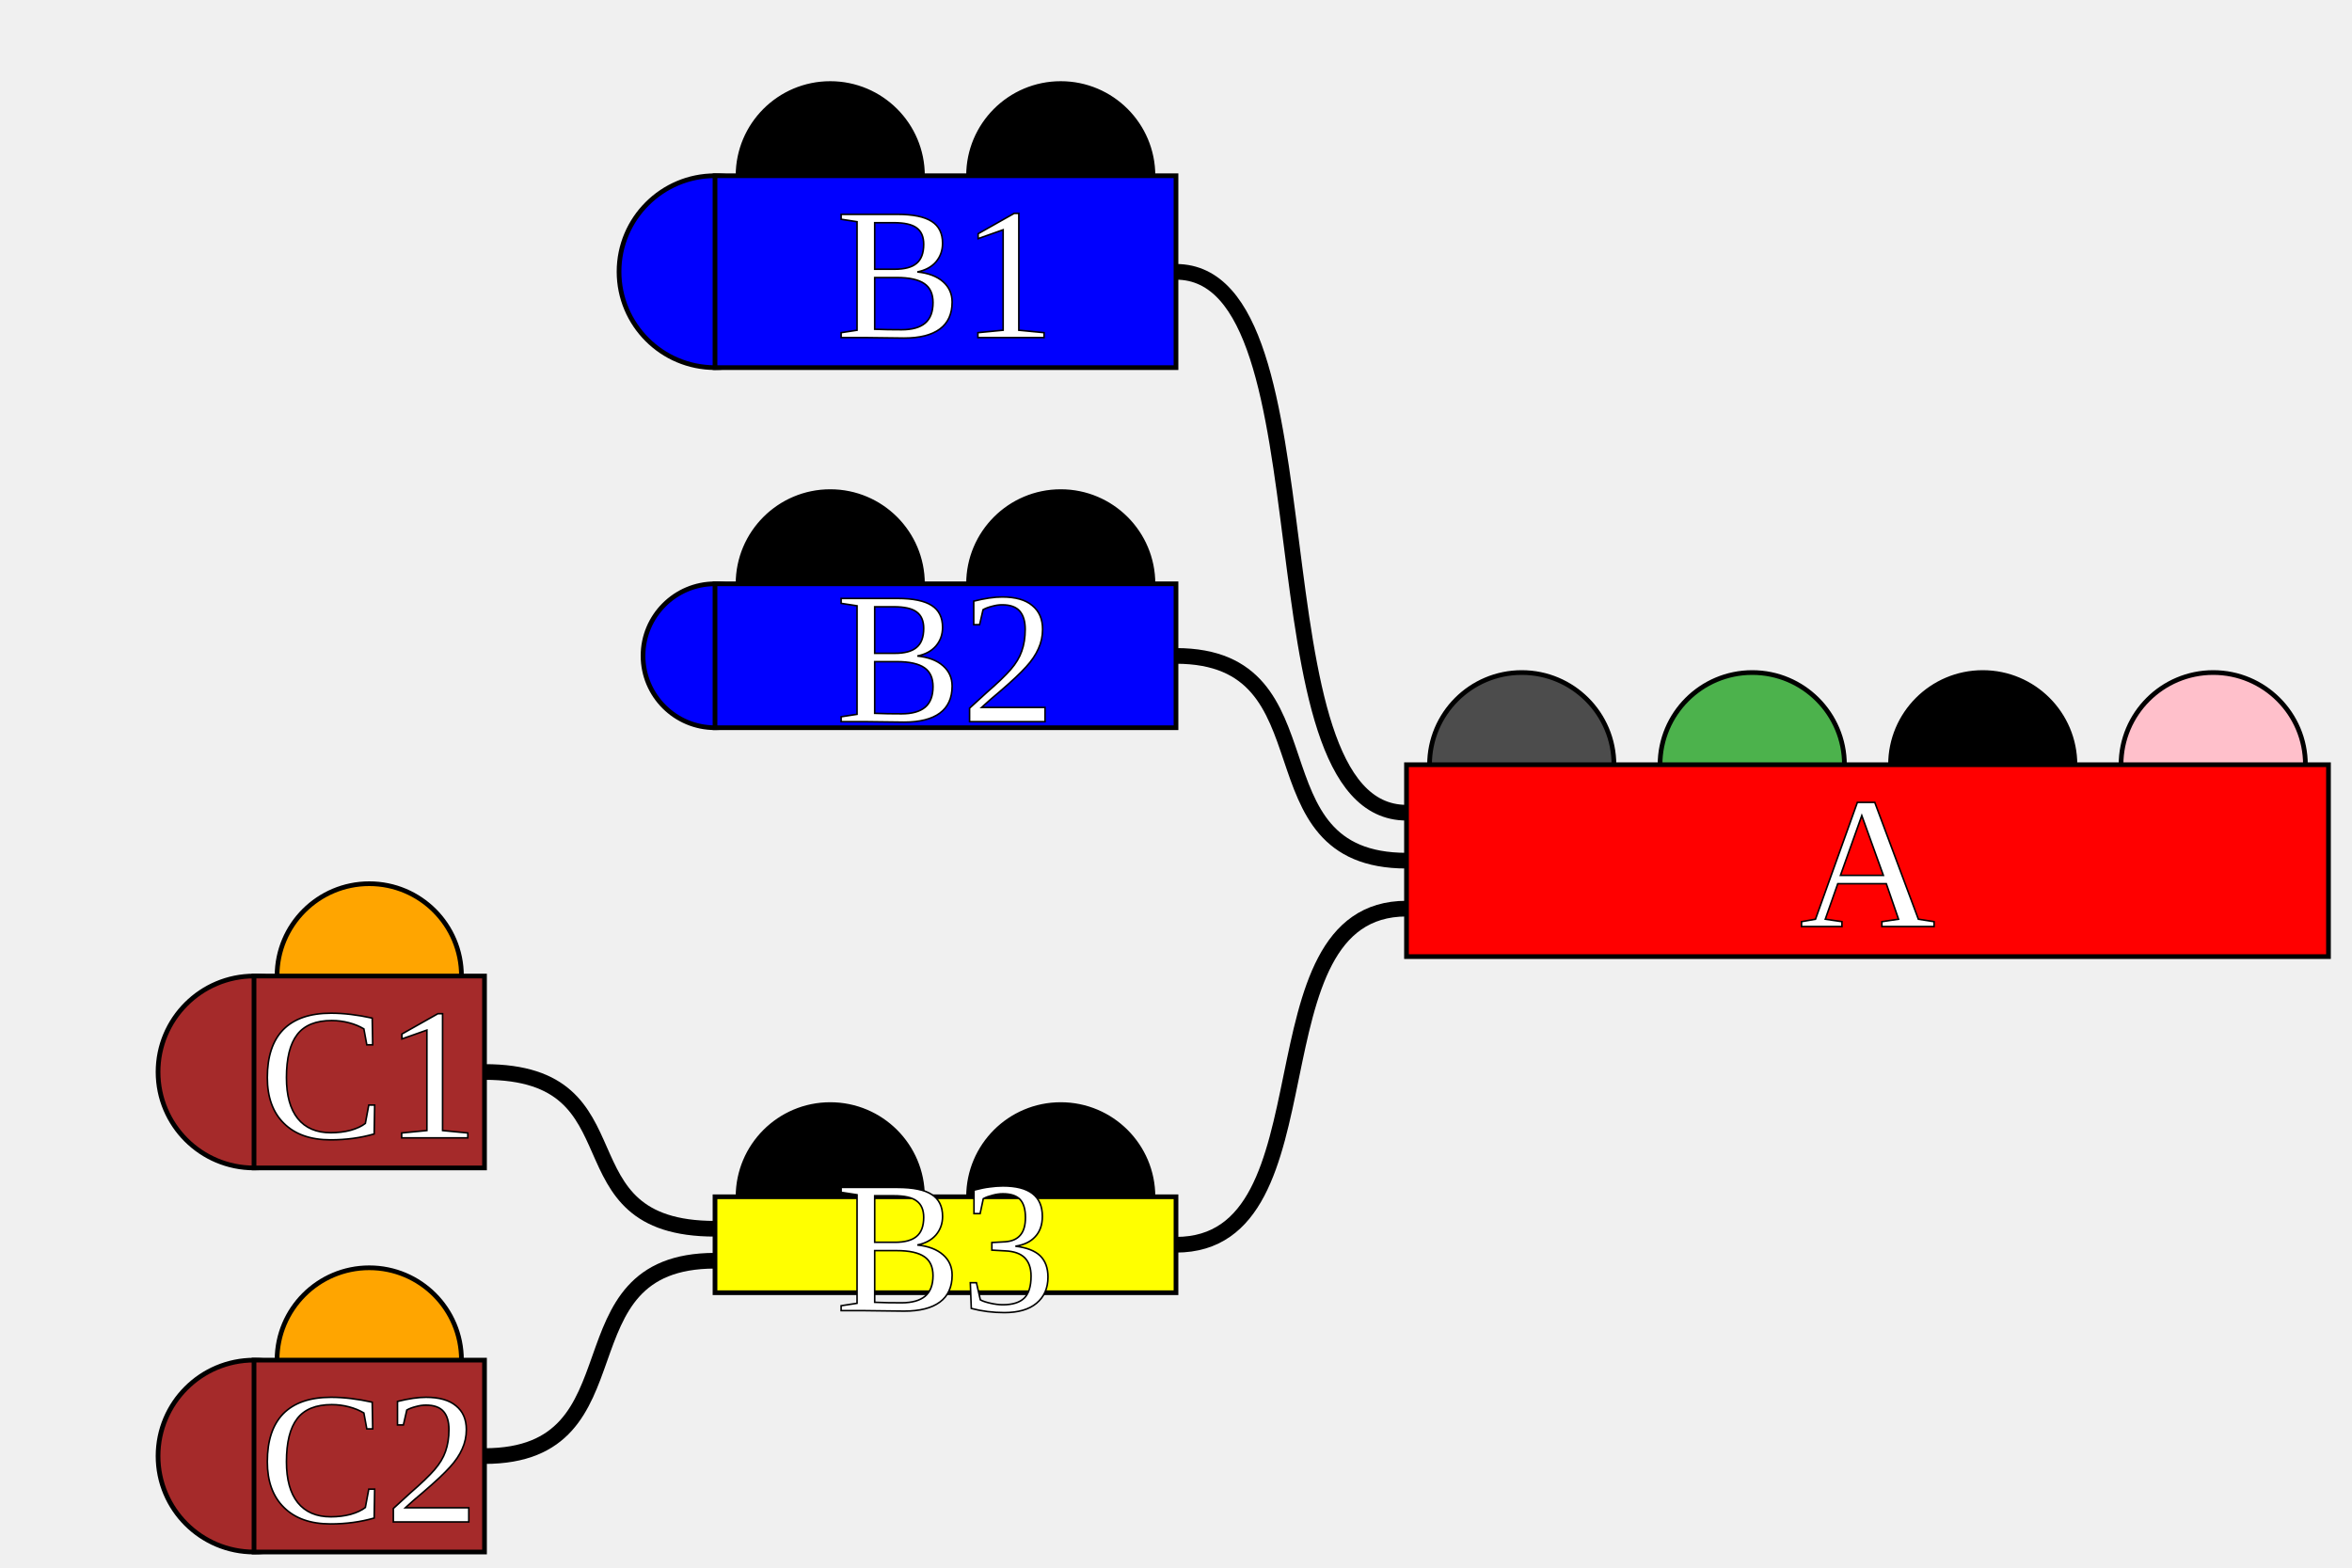
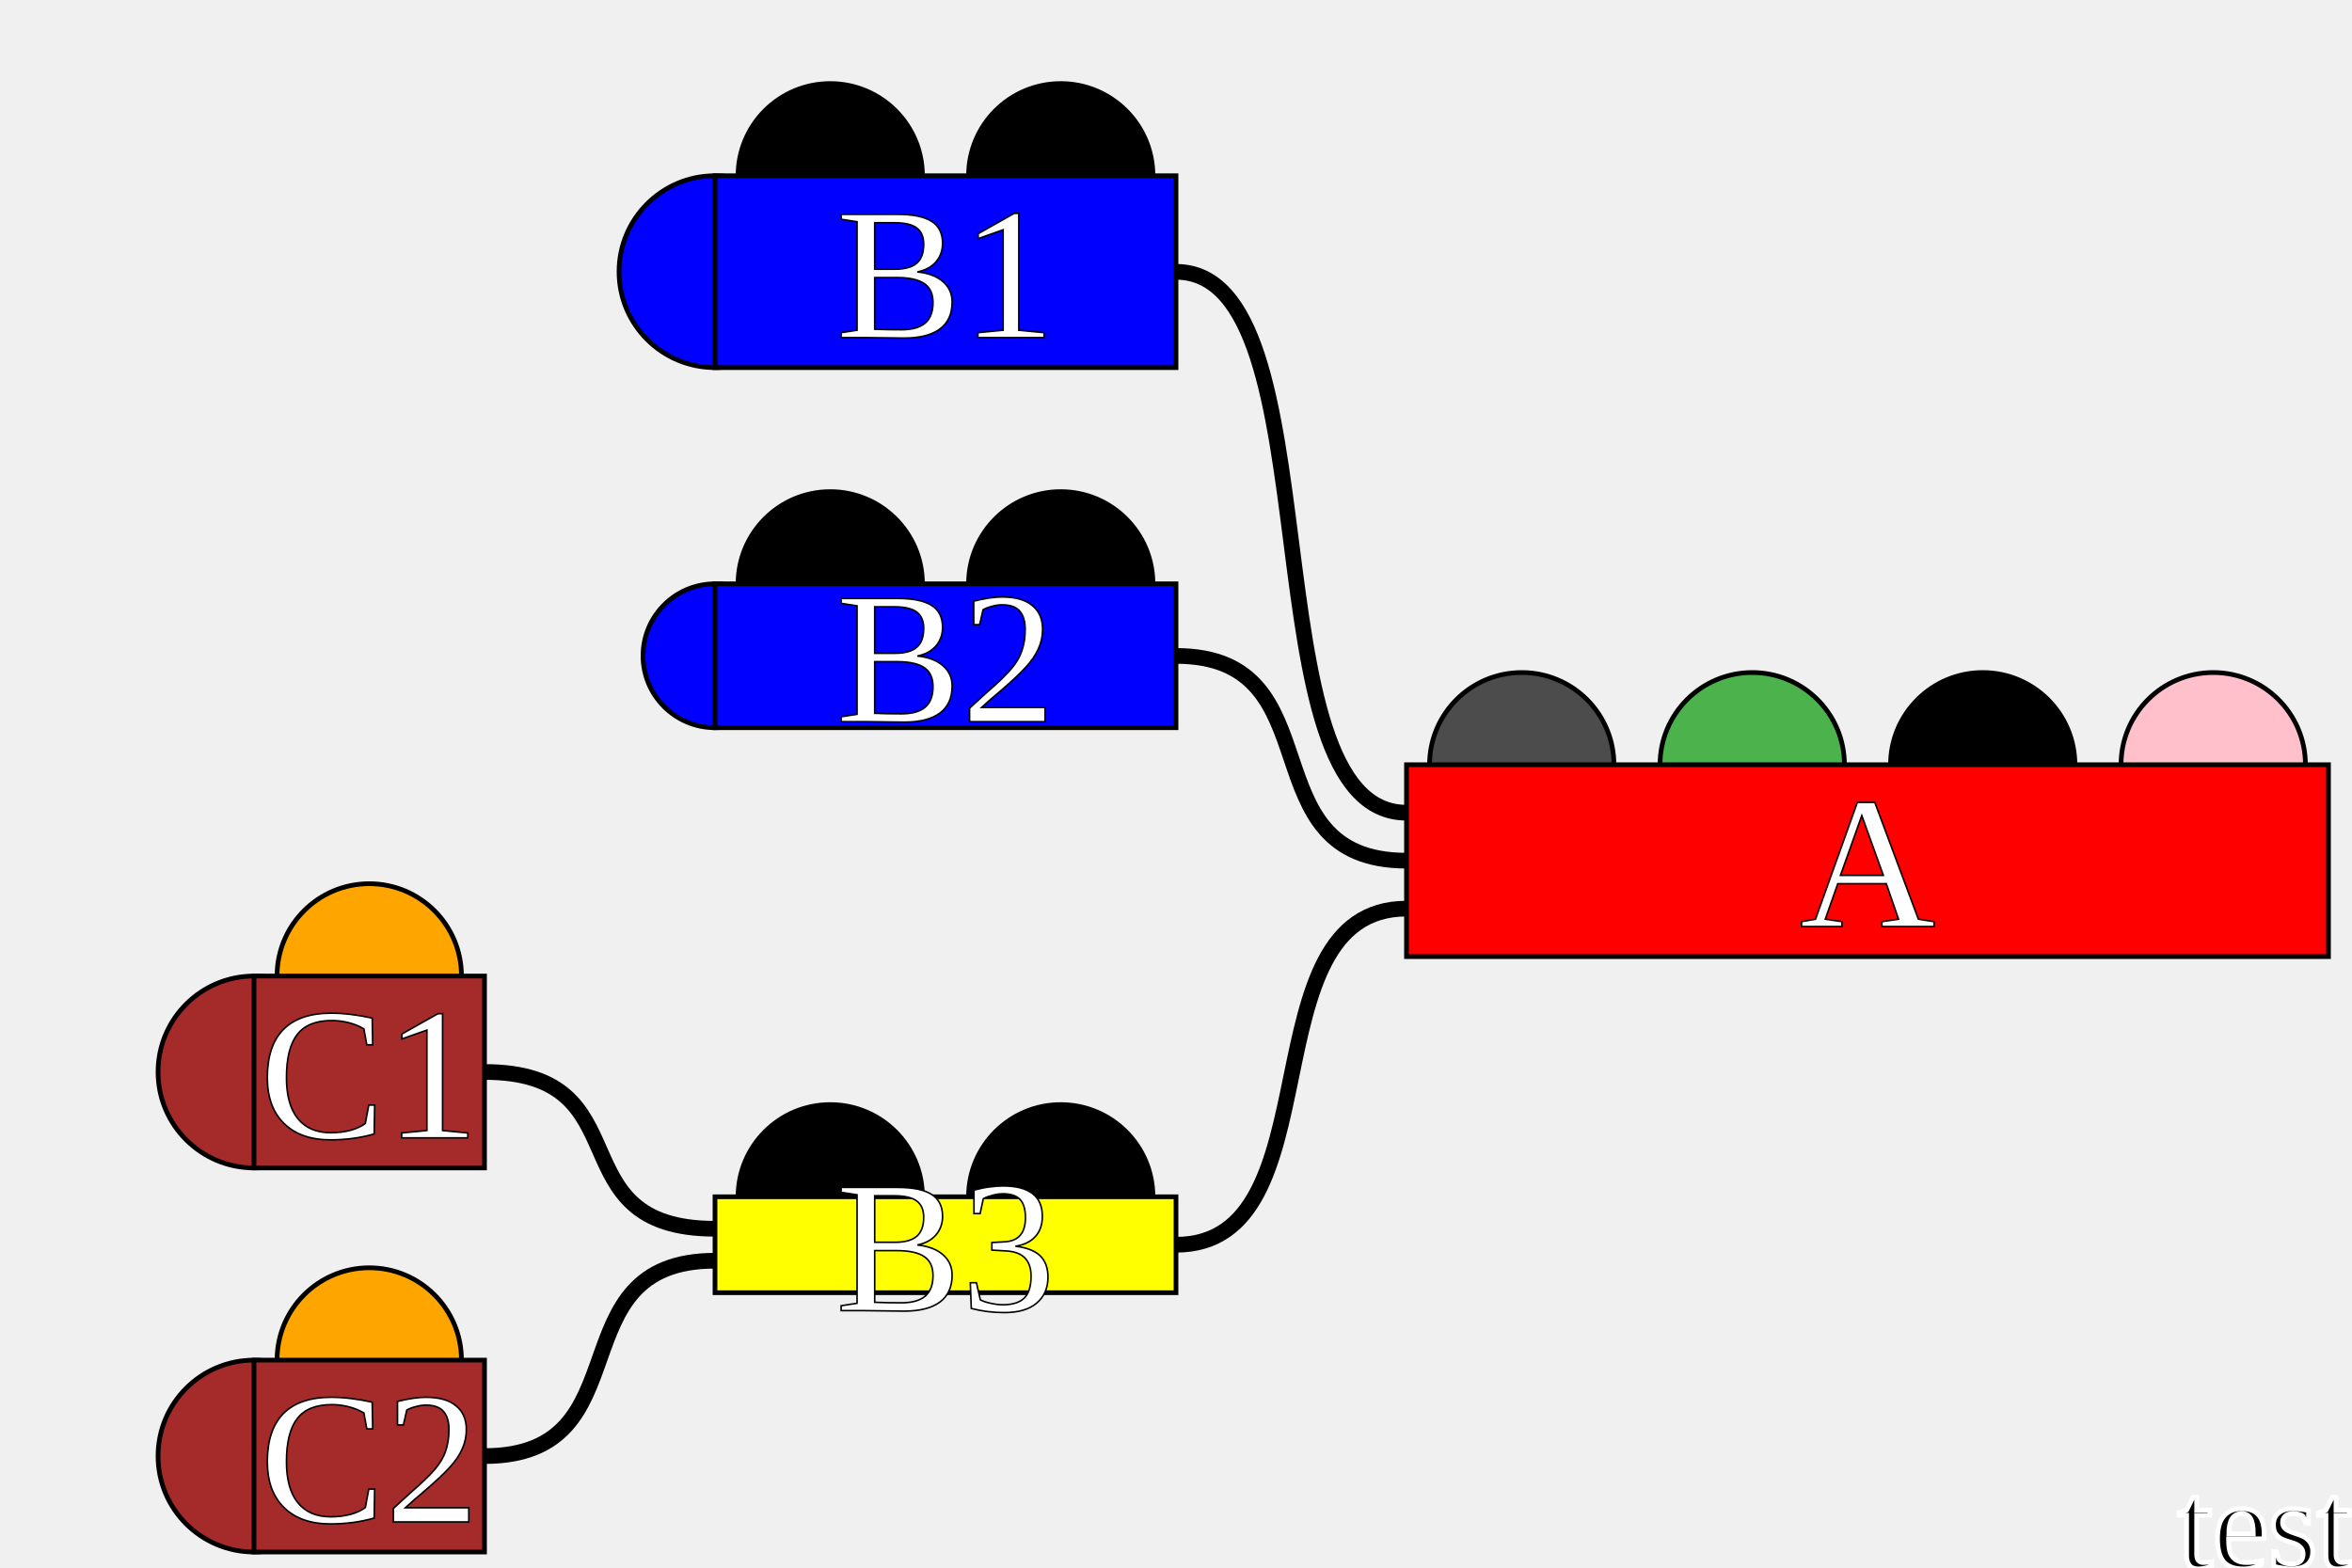
<svg xmlns="http://www.w3.org/2000/svg" version="1.2" width="150mm" height="100mm" viewBox="0 0 150 100" stroke="none" fill="#000000" stroke-width="0.3" font-size="3.88">
-   <g stroke="#000000" id="img-ce938e4b-1">
-     <g fill="rgba(255,192,203,1)" id="img-ce938e4b-2">
+   <g font-size="8" fill="rgba(0,0,0,1)" stroke="#FFFFFF" id="img-342da48d-1">
+     <g transform="translate(150,100)">
+       <g class="primitive">
+         <text text-anchor="end">test</text>
+       </g>
+     </g>
+   </g>
+   <g stroke="#000000" id="img-342da48d-2">
+     <g fill="rgba(255,192,203,1)" id="img-342da48d-3">
      <g transform="translate(141.15,48.78)">
        <path d="M-5.88,0 A5.88,5.88 0 0 1 5.88,-0" class="primitive" />
      </g>
    </g>
-     <g fill="rgba(0,0,0,1)" id="img-ce938e4b-3">
+     <g fill="rgba(0,0,0,1)" id="img-342da48d-4">
      <g transform="translate(126.45,48.78)">
        <path d="M-5.88,0 A5.88,5.88 0 0 1 5.88,-0" class="primitive" />
      </g>
    </g>
-     <g fill="rgba(76,178,76,1)" id="img-ce938e4b-4">
+     <g fill="rgba(76,178,76,1)" id="img-342da48d-5">
      <g transform="translate(111.75,48.78)">
        <path d="M-5.88,0 A5.88,5.88 0 0 1 5.88,-0" class="primitive" />
      </g>
    </g>
-     <g fill="rgba(76,76,76,1)" id="img-ce938e4b-5">
+     <g fill="rgba(76,76,76,1)" id="img-342da48d-6">
      <g transform="translate(97.05,48.78)">
        <path d="M-5.88,0 A5.88,5.88 0 0 1 5.88,-0" class="primitive" />
      </g>
    </g>
-     <g stroke="#000000" id="img-ce938e4b-6">
-       <g fill="rgba(0,0,0,1)" id="img-ce938e4b-7">
+     <g stroke="#000000" id="img-342da48d-7">
+       <g fill="rgba(0,0,0,1)" id="img-342da48d-8">
        <g transform="translate(67.65,76.34)">
          <path d="M-5.88,0 A5.88,5.88 0 0 1 5.88,-0" class="primitive" />
        </g>
      </g>
-       <g fill="rgba(0,0,0,1)" id="img-ce938e4b-8">
+       <g fill="rgba(0,0,0,1)" id="img-342da48d-9">
        <g transform="translate(52.95,76.34)">
          <path d="M-5.88,0 A5.88,5.88 0 0 1 5.88,-0" class="primitive" />
        </g>
      </g>
-       <g stroke="#000000" id="img-ce938e4b-9">
-         <g fill="rgba(255,165,0,1)" id="img-ce938e4b-10">
+       <g stroke="#000000" id="img-342da48d-10">
+         <g fill="rgba(255,165,0,1)" id="img-342da48d-11">
          <g transform="translate(23.55,86.75)">
            <path d="M-5.88,0 A5.88,5.88 0 0 1 5.88,-0" class="primitive" />
          </g>
        </g>
-         <g fill="rgba(165,42,42,1)" id="img-ce938e4b-11">
+         <g fill="rgba(165,42,42,1)" id="img-342da48d-12">
          <g transform="translate(16.2,92.88)">
            <circle cx="0" cy="0" r="6.12" class="primitive" />
          </g>
-           <g stroke-width="1" stroke="#000000" id="img-ce938e4b-12">
+           <g stroke-width="1" stroke="#000000" id="img-342da48d-13">
        </g>
          <g transform="translate(23.55,92.88)">
            <path d="M-7.35,-6.12 L 7.35 -6.12 7.35 6.12 -7.35 6.12 z" class="primitive" />
          </g>
-           <g stroke-width="0.1" font-size="12" fill="rgba(255,255,255,1)" stroke="#000000" id="img-ce938e4b-13">
+           <g stroke-width="0.1" font-size="12" fill="rgba(255,255,255,1)" stroke="#000000" id="img-342da48d-14">
            <g transform="translate(23.55,92.88)">
              <g class="primitive">
                <text text-anchor="middle" dy="0.35em">C2</text>
              </g>
            </g>
          </g>
        </g>
      </g>
-       <g stroke="#000000" id="img-ce938e4b-14">
-         <g fill="rgba(255,165,0,1)" id="img-ce938e4b-15">
+       <g stroke="#000000" id="img-342da48d-15">
+         <g fill="rgba(255,165,0,1)" id="img-342da48d-16">
          <g transform="translate(23.55,62.25)">
            <path d="M-5.88,0 A5.88,5.88 0 0 1 5.88,-0" class="primitive" />
          </g>
        </g>
-         <g fill="rgba(165,42,42,1)" id="img-ce938e4b-16">
+         <g fill="rgba(165,42,42,1)" id="img-342da48d-17">
          <g transform="translate(16.2,68.38)">
            <circle cx="0" cy="0" r="6.12" class="primitive" />
          </g>
-           <g stroke-width="1" stroke="#000000" id="img-ce938e4b-17">
+           <g stroke-width="1" stroke="#000000" id="img-342da48d-18">
        </g>
          <g transform="translate(23.55,68.38)">
            <path d="M-7.35,-6.12 L 7.35 -6.12 7.35 6.12 -7.35 6.12 z" class="primitive" />
          </g>
-           <g stroke-width="0.1" font-size="12" fill="rgba(255,255,255,1)" stroke="#000000" id="img-ce938e4b-18">
+           <g stroke-width="0.1" font-size="12" fill="rgba(255,255,255,1)" stroke="#000000" id="img-342da48d-19">
            <g transform="translate(23.55,68.38)">
              <g class="primitive">
                <text text-anchor="middle" dy="0.35em">C1</text>
              </g>
            </g>
          </g>
        </g>
      </g>
-       <g fill="rgba(255,255,0,1)" id="img-ce938e4b-19">
-         <g stroke-width="1" stroke="#000000" id="img-ce938e4b-20">
+       <g fill="rgba(255,255,0,1)" id="img-342da48d-20">
+         <g stroke-width="1" stroke="#000000" id="img-342da48d-21">
          <g transform="translate(38.25,86.65)">
            <path fill="none" d="M-7.35,6.23 C2.94,6.23 -2.94,-6.23 7.35,-6.23" class="primitive" />
          </g>
          <g transform="translate(38.25,73.38)">
            <path fill="none" d="M-7.35,-5 C2.94,-5 -2.94,5 7.35,5" class="primitive" />
          </g>
        </g>
        <g transform="translate(60.3,79.4)">
          <path d="M-14.7,-3.06 L 14.7 -3.06 14.7 3.06 -14.7 3.06 z" class="primitive" />
        </g>
-         <g stroke-width="0.1" font-size="12" fill="rgba(255,255,255,1)" stroke="#000000" id="img-ce938e4b-21">
+         <g stroke-width="0.1" font-size="12" fill="rgba(255,255,255,1)" stroke="#000000" id="img-342da48d-22">
          <g transform="translate(60.3,79.4)">
            <g class="primitive">
              <text text-anchor="middle" dy="0.35em">B3</text>
            </g>
          </g>
        </g>
      </g>
    </g>
-     <g stroke="#000000" id="img-ce938e4b-22">
-       <g fill="rgba(0,0,0,1)" id="img-ce938e4b-23">
+     <g stroke="#000000" id="img-342da48d-23">
+       <g fill="rgba(0,0,0,1)" id="img-342da48d-24">
        <g transform="translate(67.65,37.24)">
          <path d="M-5.88,0 A5.88,5.88 0 0 1 5.88,-0" class="primitive" />
        </g>
      </g>
-       <g fill="rgba(0,0,0,1)" id="img-ce938e4b-24">
+       <g fill="rgba(0,0,0,1)" id="img-342da48d-25">
        <g transform="translate(52.95,37.24)">
          <path d="M-5.88,0 A5.88,5.88 0 0 1 5.88,-0" class="primitive" />
        </g>
      </g>
-       <g fill="rgba(0,0,255,1)" id="img-ce938e4b-25">
+       <g fill="rgba(0,0,255,1)" id="img-342da48d-26">
        <g transform="translate(45.6,41.83)">
          <circle cx="0" cy="0" r="4.59" class="primitive" />
        </g>
-         <g stroke-width="1" stroke="#000000" id="img-ce938e4b-26">
+         <g stroke-width="1" stroke="#000000" id="img-342da48d-27">
      </g>
        <g transform="translate(60.3,41.83)">
          <path d="M-14.7,-4.59 L 14.7 -4.59 14.7 4.59 -14.7 4.59 z" class="primitive" />
        </g>
-         <g stroke-width="0.1" font-size="12" fill="rgba(255,255,255,1)" stroke="#000000" id="img-ce938e4b-27">
+         <g stroke-width="0.1" font-size="12" fill="rgba(255,255,255,1)" stroke="#000000" id="img-342da48d-28">
          <g transform="translate(60.3,41.83)">
            <g class="primitive">
              <text text-anchor="middle" dy="0.35em">B2</text>
            </g>
          </g>
        </g>
      </g>
    </g>
-     <g stroke="#000000" id="img-ce938e4b-28">
-       <g fill="rgba(0,0,0,1)" id="img-ce938e4b-29">
+     <g stroke="#000000" id="img-342da48d-29">
+       <g fill="rgba(0,0,0,1)" id="img-342da48d-30">
        <g transform="translate(67.65,11.21)">
          <path d="M-5.88,0 A5.88,5.88 0 0 1 5.88,-0" class="primitive" />
        </g>
      </g>
-       <g fill="rgba(0,0,0,1)" id="img-ce938e4b-30">
+       <g fill="rgba(0,0,0,1)" id="img-342da48d-31">
        <g transform="translate(52.95,11.21)">
          <path d="M-5.88,0 A5.88,5.88 0 0 1 5.88,-0" class="primitive" />
        </g>
      </g>
-       <g fill="rgba(0,0,255,1)" id="img-ce938e4b-31">
+       <g fill="rgba(0,0,255,1)" id="img-342da48d-32">
        <g transform="translate(45.6,17.33)">
          <circle cx="0" cy="0" r="6.12" class="primitive" />
        </g>
-         <g stroke-width="1" stroke="#000000" id="img-ce938e4b-32">
+         <g stroke-width="1" stroke="#000000" id="img-342da48d-33">
      </g>
        <g transform="translate(60.3,17.33)">
          <path d="M-14.7,-6.12 L 14.7 -6.12 14.7 6.12 -14.7 6.12 z" class="primitive" />
        </g>
-         <g stroke-width="0.1" font-size="12" fill="rgba(255,255,255,1)" stroke="#000000" id="img-ce938e4b-33">
+         <g stroke-width="0.1" font-size="12" fill="rgba(255,255,255,1)" stroke="#000000" id="img-342da48d-34">
          <g transform="translate(60.3,17.33)">
            <g class="primitive">
              <text text-anchor="middle" dy="0.35em">B1</text>
            </g>
          </g>
        </g>
      </g>
    </g>
-     <g fill="rgba(255,0,0,1)" id="img-ce938e4b-34">
-       <g stroke-width="1" stroke="#000000" id="img-ce938e4b-35">
+     <g fill="rgba(255,0,0,1)" id="img-342da48d-35">
+       <g stroke-width="1" stroke="#000000" id="img-342da48d-36">
        <g transform="translate(82.35,68.68)">
          <path fill="none" d="M-7.35,10.72 C2.94,10.72 -2.94,-10.72 7.35,-10.72" class="primitive" />
        </g>
        <g transform="translate(82.35,48.37)">
          <path fill="none" d="M-7.35,-6.53 C2.94,-6.53 -2.94,6.53 7.35,6.53" class="primitive" />
        </g>
        <g transform="translate(82.35,34.59)">
          <path fill="none" d="M-7.35,-17.25 C2.94,-17.25 -2.94,17.25 7.35,17.25" class="primitive" />
        </g>
      </g>
      <g transform="translate(119.1,54.9)">
        <path d="M-29.4,-6.12 L 29.4 -6.12 29.4 6.12 -29.4 6.12 z" class="primitive" />
      </g>
-       <g stroke-width="0.1" font-size="12" fill="rgba(255,255,255,1)" stroke="#000000" id="img-ce938e4b-36">
+       <g stroke-width="0.1" font-size="12" fill="rgba(255,255,255,1)" stroke="#000000" id="img-342da48d-37">
        <g transform="translate(119.1,54.9)">
          <g class="primitive">
            <text text-anchor="middle" dy="0.35em">A</text>
          </g>
        </g>
      </g>
    </g>
  </g>
</svg>
